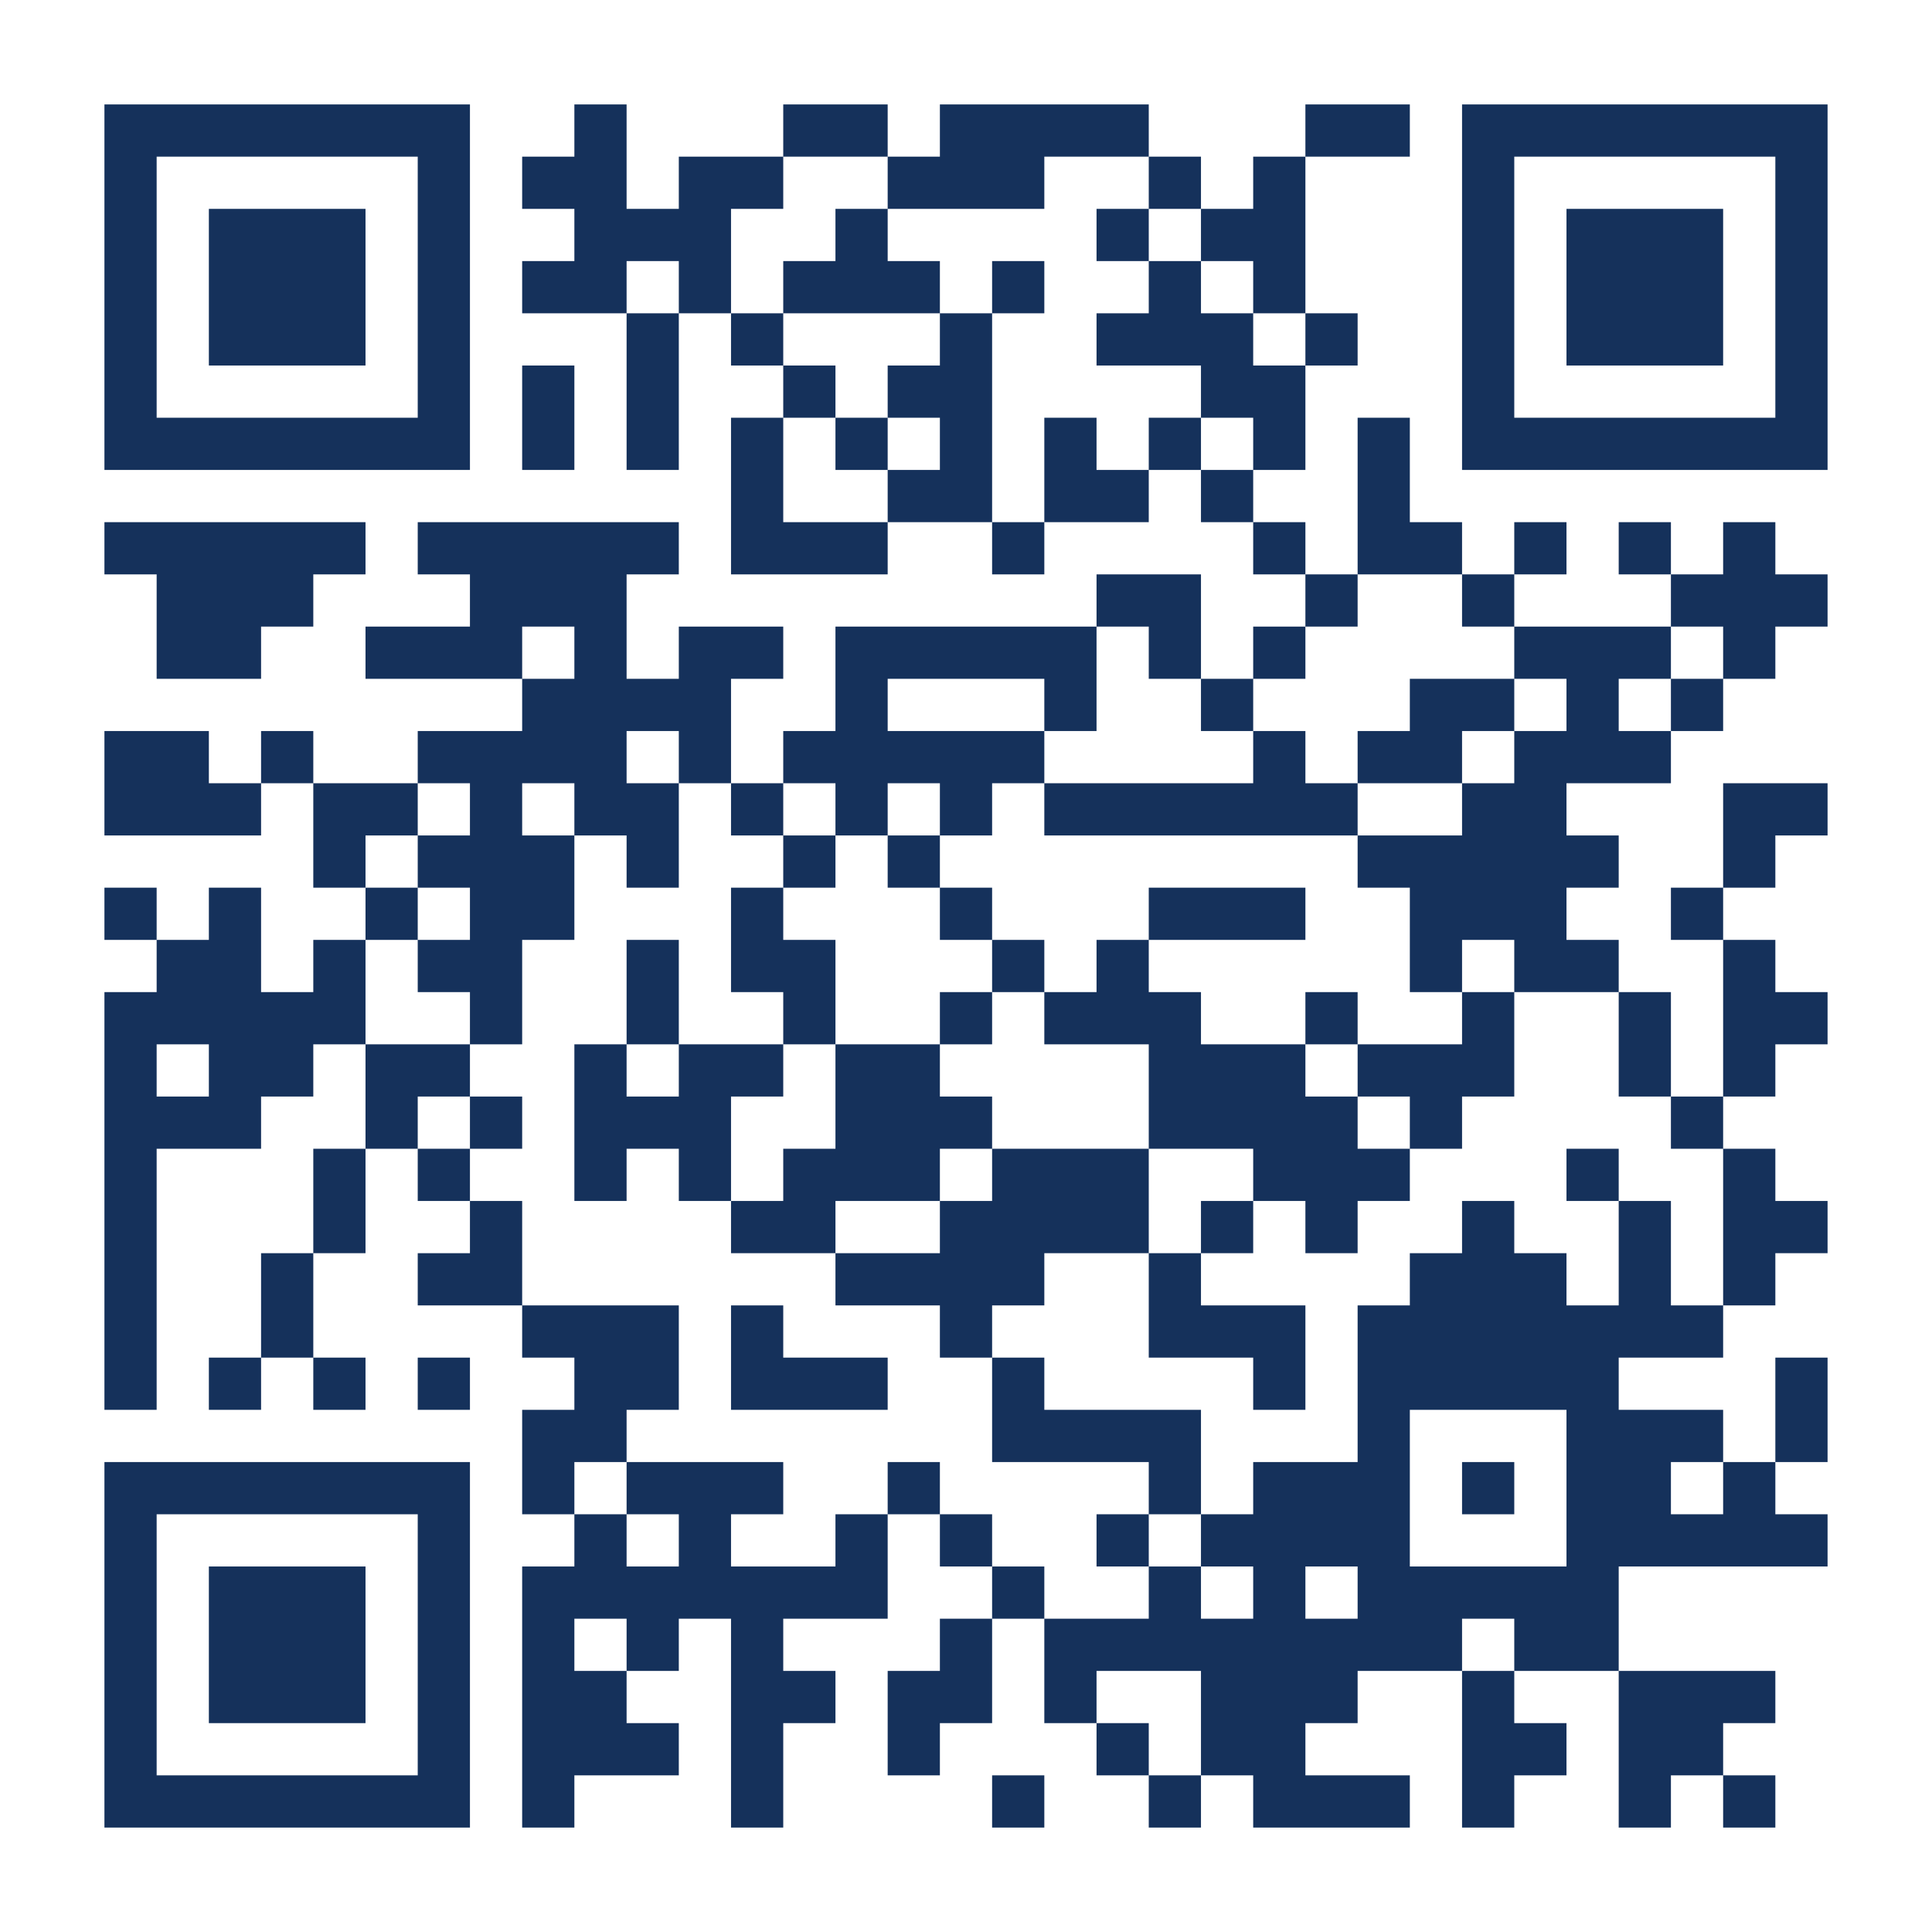
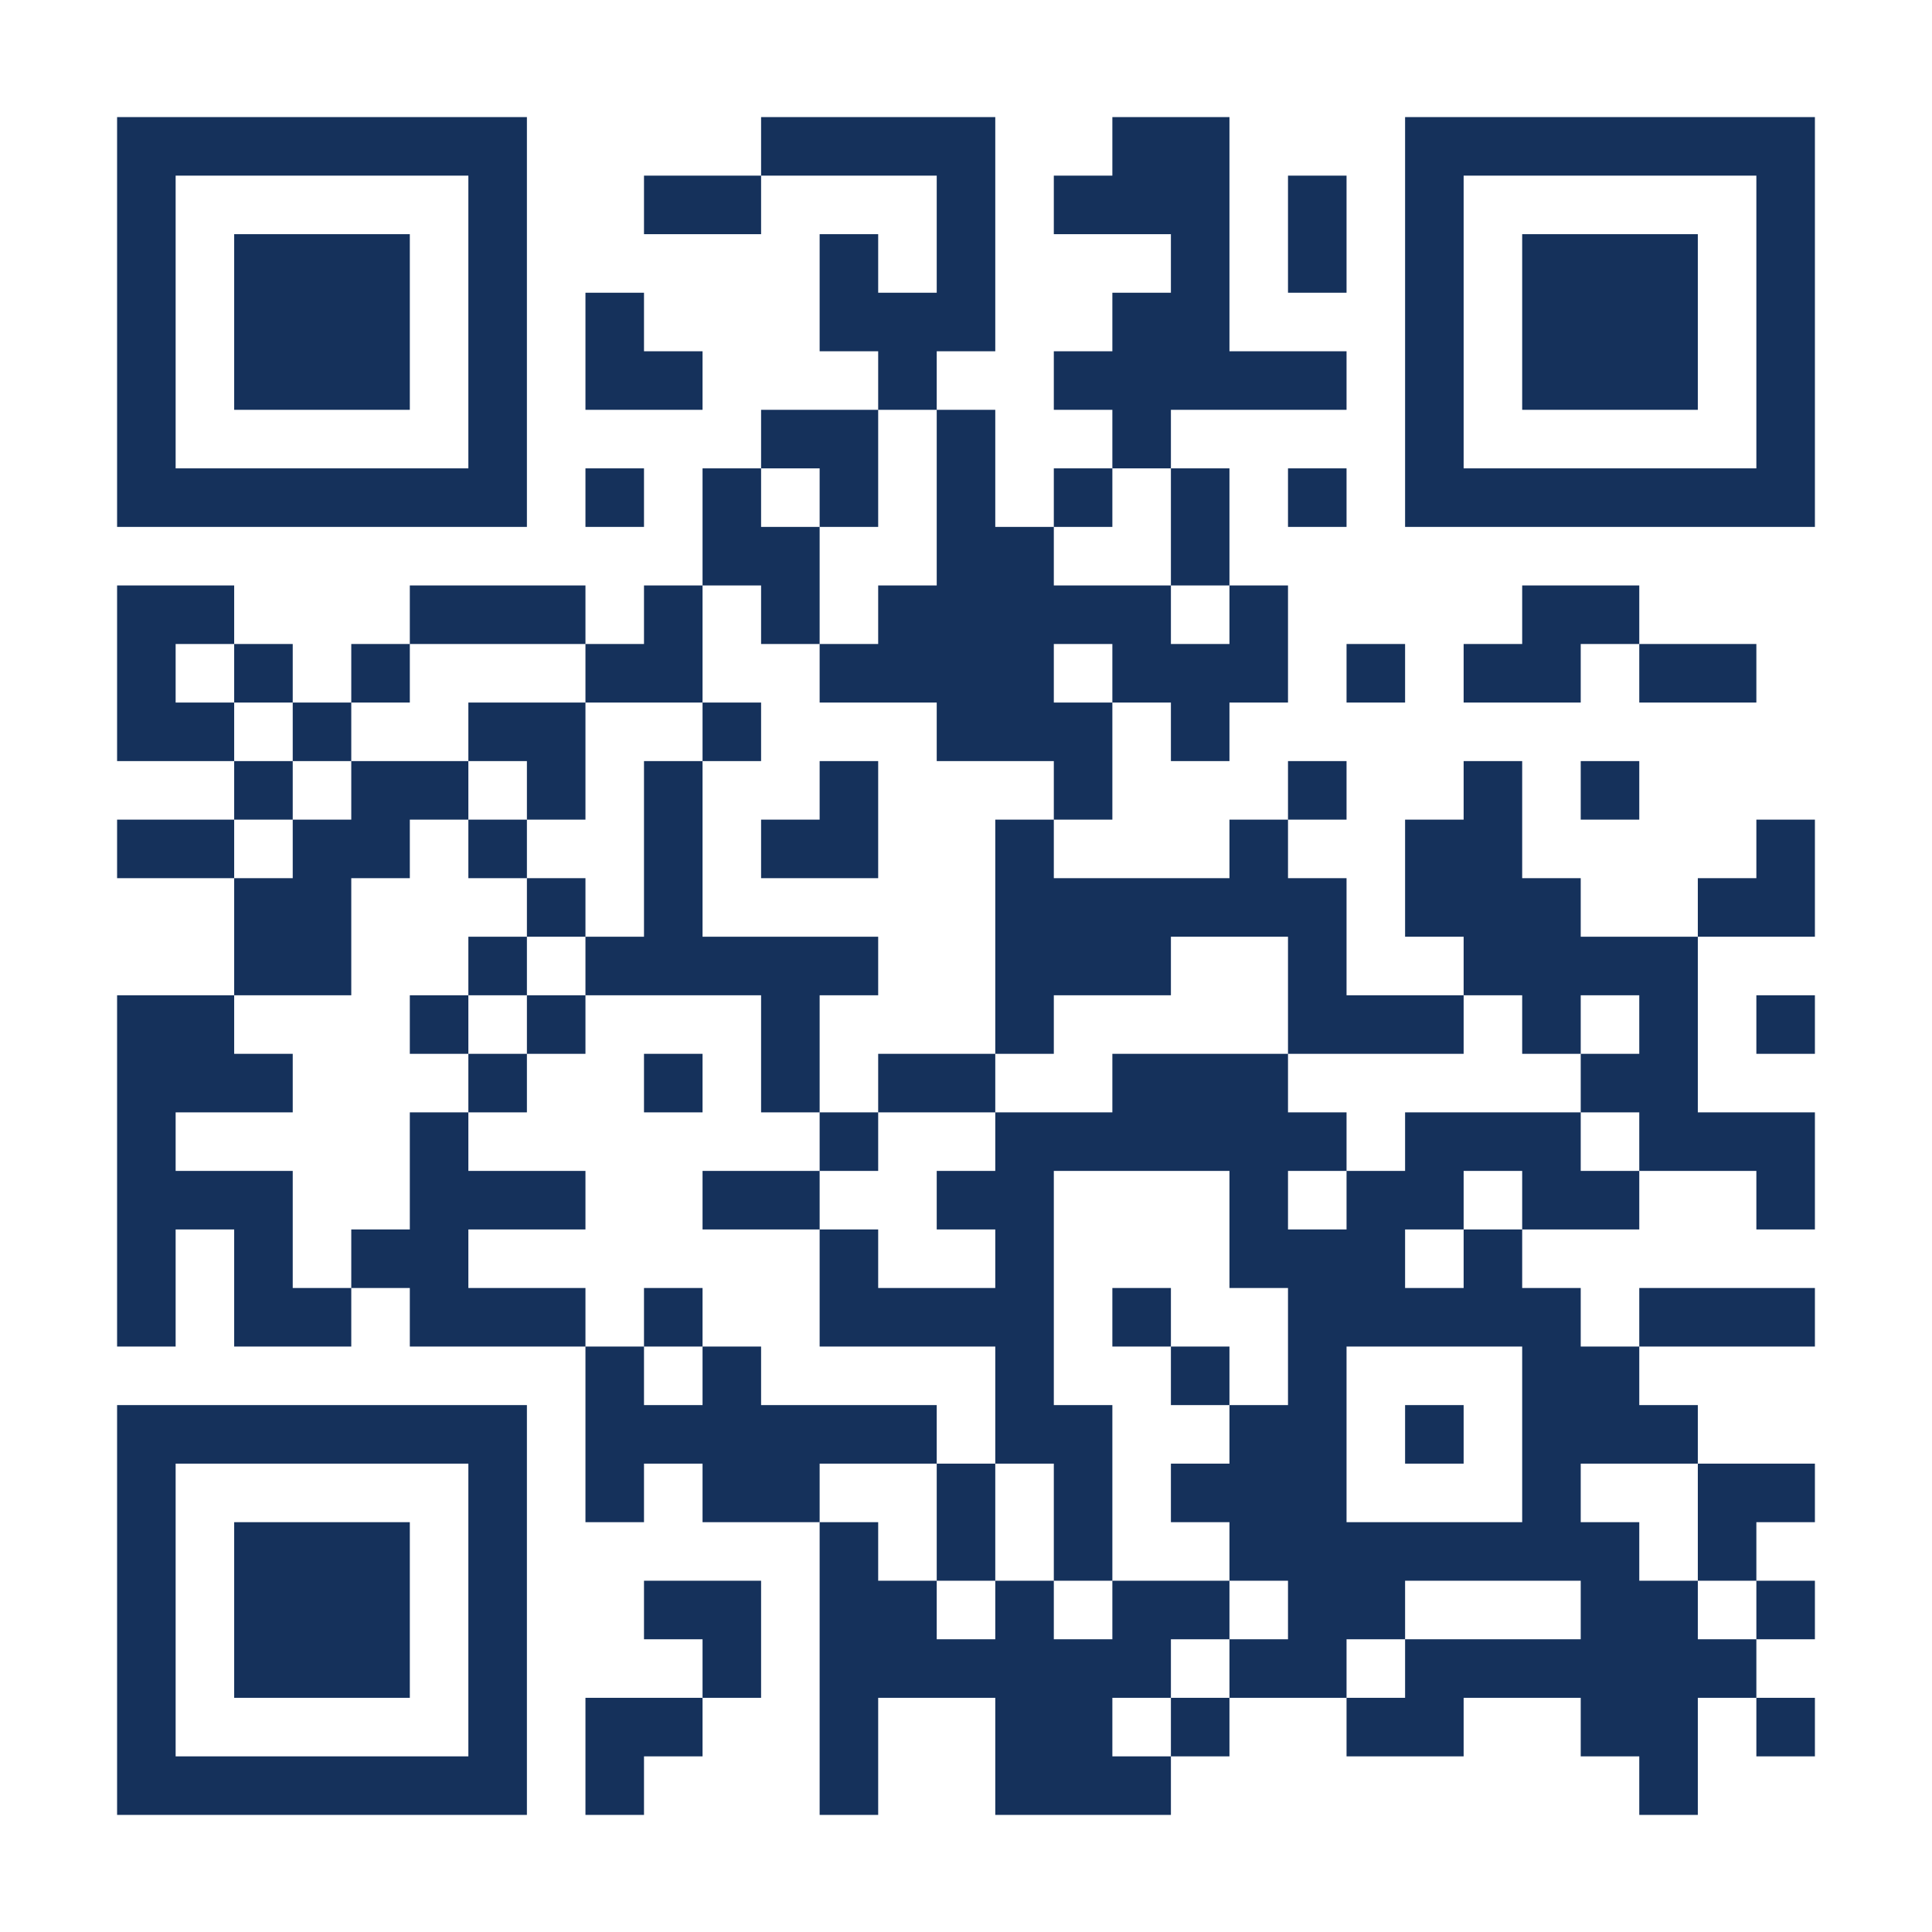
- <svg xmlns="http://www.w3.org/2000/svg" viewBox="0 0 296 296" class="segno">
-   <path transform="scale(8)" class="qrline" stroke="#15315b" d="M2 2.5h7m2 0h1m3 0h2m1 0h4m3 0h2m1 0h7m-33 1h1m5 0h1m1 0h2m1 0h2m2 0h3m2 0h1m1 0h1m3 0h1m5 0h1m-33 1h1m1 0h3m1 0h1m2 0h3m2 0h1m4 0h1m1 0h2m3 0h1m1 0h3m1 0h1m-33 1h1m1 0h3m1 0h1m1 0h2m1 0h1m1 0h3m1 0h1m2 0h1m1 0h1m3 0h1m1 0h3m1 0h1m-33 1h1m1 0h3m1 0h1m3 0h1m1 0h1m3 0h1m2 0h3m1 0h1m2 0h1m1 0h3m1 0h1m-33 1h1m5 0h1m1 0h1m1 0h1m2 0h1m1 0h2m4 0h2m3 0h1m5 0h1m-33 1h7m1 0h1m1 0h1m1 0h1m1 0h1m1 0h1m1 0h1m1 0h1m1 0h1m1 0h1m1 0h7m-21 1h1m2 0h2m1 0h2m1 0h1m2 0h1m-25 1h5m1 0h5m1 0h3m2 0h1m4 0h1m1 0h2m1 0h1m1 0h1m1 0h1m-31 1h3m3 0h3m9 0h2m2 0h1m2 0h1m3 0h3m-32 1h2m2 0h3m1 0h1m1 0h2m1 0h5m1 0h1m1 0h1m4 0h3m1 0h1m-24 1h4m2 0h1m3 0h1m2 0h1m3 0h2m1 0h1m1 0h1m-31 1h2m1 0h1m2 0h4m1 0h1m1 0h5m4 0h1m1 0h2m1 0h3m-30 1h3m1 0h2m1 0h1m1 0h2m1 0h1m1 0h1m1 0h1m1 0h6m2 0h2m3 0h2m-29 1h1m1 0h3m1 0h1m2 0h1m1 0h1m8 0h5m2 0h1m-32 1h1m1 0h1m2 0h1m1 0h2m3 0h1m3 0h1m3 0h3m2 0h3m2 0h1m-30 1h2m1 0h1m1 0h2m2 0h1m1 0h2m3 0h1m1 0h1m5 0h1m1 0h2m2 0h1m-32 1h5m2 0h1m2 0h1m2 0h1m2 0h1m1 0h3m2 0h1m2 0h1m2 0h1m1 0h2m-33 1h1m1 0h2m1 0h2m2 0h1m1 0h2m1 0h2m4 0h3m1 0h3m2 0h1m1 0h1m-32 1h3m2 0h1m1 0h1m1 0h3m2 0h3m3 0h4m1 0h1m4 0h1m-31 1h1m3 0h1m1 0h1m2 0h1m1 0h1m1 0h3m1 0h3m2 0h3m3 0h1m2 0h1m-32 1h1m3 0h1m2 0h1m4 0h2m2 0h4m1 0h1m1 0h1m2 0h1m2 0h1m1 0h2m-33 1h1m2 0h1m2 0h2m6 0h4m2 0h1m4 0h3m1 0h1m1 0h1m-32 1h1m2 0h1m4 0h3m1 0h1m3 0h1m3 0h3m1 0h7m-31 1h1m1 0h1m1 0h1m1 0h1m2 0h2m1 0h3m2 0h1m4 0h1m1 0h5m3 0h1m-25 1h2m7 0h4m3 0h1m3 0h3m1 0h1m-33 1h7m1 0h1m1 0h3m2 0h1m4 0h1m1 0h3m1 0h1m1 0h2m1 0h1m-32 1h1m5 0h1m2 0h1m1 0h1m2 0h1m1 0h1m2 0h1m1 0h4m3 0h5m-33 1h1m1 0h3m1 0h1m1 0h7m2 0h1m2 0h1m1 0h1m1 0h5m-29 1h1m1 0h3m1 0h1m1 0h1m1 0h1m1 0h1m3 0h1m1 0h8m1 0h2m-29 1h1m1 0h3m1 0h1m1 0h2m2 0h2m1 0h2m1 0h1m2 0h3m2 0h1m2 0h3m-32 1h1m5 0h1m1 0h3m1 0h1m2 0h1m3 0h1m1 0h2m3 0h2m1 0h2m-31 1h7m1 0h1m3 0h1m4 0h1m2 0h1m1 0h3m1 0h1m2 0h1m1 0h1" />
+ <svg xmlns="http://www.w3.org/2000/svg" viewBox="0 0 264 264" class="segno">
+   <path transform="scale(8)" class="qrline" stroke="#15315b" d="M2 2.5h7m4 0h4m2 0h2m3 0h7m-29 1h1m5 0h1m2 0h2m3 0h1m1 0h3m1 0h1m1 0h1m5 0h1m-29 1h1m1 0h3m1 0h1m5 0h1m1 0h1m3 0h1m1 0h1m1 0h1m1 0h3m1 0h1m-29 1h1m1 0h3m1 0h1m1 0h1m3 0h3m2 0h2m3 0h1m1 0h3m1 0h1m-29 1h1m1 0h3m1 0h1m1 0h2m3 0h1m2 0h5m1 0h1m1 0h3m1 0h1m-29 1h1m5 0h1m4 0h2m1 0h1m2 0h1m4 0h1m5 0h1m-29 1h7m1 0h1m1 0h1m1 0h1m1 0h1m1 0h1m1 0h1m1 0h1m1 0h7m-19 1h2m2 0h2m2 0h1m-19 1h2m3 0h3m1 0h1m1 0h1m1 0h5m1 0h1m4 0h2m-26 1h1m1 0h1m1 0h1m3 0h2m2 0h4m1 0h3m1 0h1m1 0h2m1 0h2m-28 1h2m1 0h1m2 0h2m2 0h1m3 0h3m1 0h1m-17 1h1m1 0h2m1 0h1m1 0h1m2 0h1m3 0h1m3 0h1m2 0h1m1 0h1m-26 1h2m1 0h2m1 0h1m2 0h1m1 0h2m2 0h1m3 0h1m2 0h2m4 0h1m-27 1h2m3 0h1m1 0h1m5 0h6m1 0h3m2 0h2m-27 1h2m2 0h1m1 0h5m2 0h3m2 0h1m2 0h4m-27 1h2m3 0h1m1 0h1m3 0h1m3 0h1m4 0h3m1 0h1m1 0h1m1 0h1m-29 1h3m3 0h1m2 0h1m1 0h1m1 0h2m2 0h3m5 0h2m-27 1h1m4 0h1m6 0h1m2 0h6m1 0h3m1 0h3m-29 1h3m2 0h3m2 0h2m2 0h2m3 0h1m1 0h2m1 0h2m2 0h1m-29 1h1m1 0h1m1 0h2m6 0h1m2 0h1m3 0h3m1 0h1m-24 1h1m1 0h2m1 0h3m1 0h1m2 0h4m1 0h1m2 0h5m1 0h3m-21 1h1m1 0h1m4 0h1m2 0h1m1 0h1m3 0h2m-26 1h7m1 0h6m1 0h2m2 0h2m1 0h1m1 0h3m-27 1h1m5 0h1m1 0h1m1 0h2m2 0h1m1 0h1m1 0h3m3 0h1m2 0h2m-29 1h1m1 0h3m1 0h1m5 0h1m1 0h1m1 0h1m2 0h7m1 0h1m-28 1h1m1 0h3m1 0h1m2 0h2m1 0h2m1 0h1m1 0h2m1 0h2m3 0h2m1 0h1m-29 1h1m1 0h3m1 0h1m3 0h1m1 0h6m1 0h2m1 0h6m-28 1h1m5 0h1m1 0h2m2 0h1m2 0h2m1 0h1m2 0h2m2 0h2m1 0h1m-29 1h7m1 0h1m3 0h1m2 0h3m8 0h1" />
</svg>
